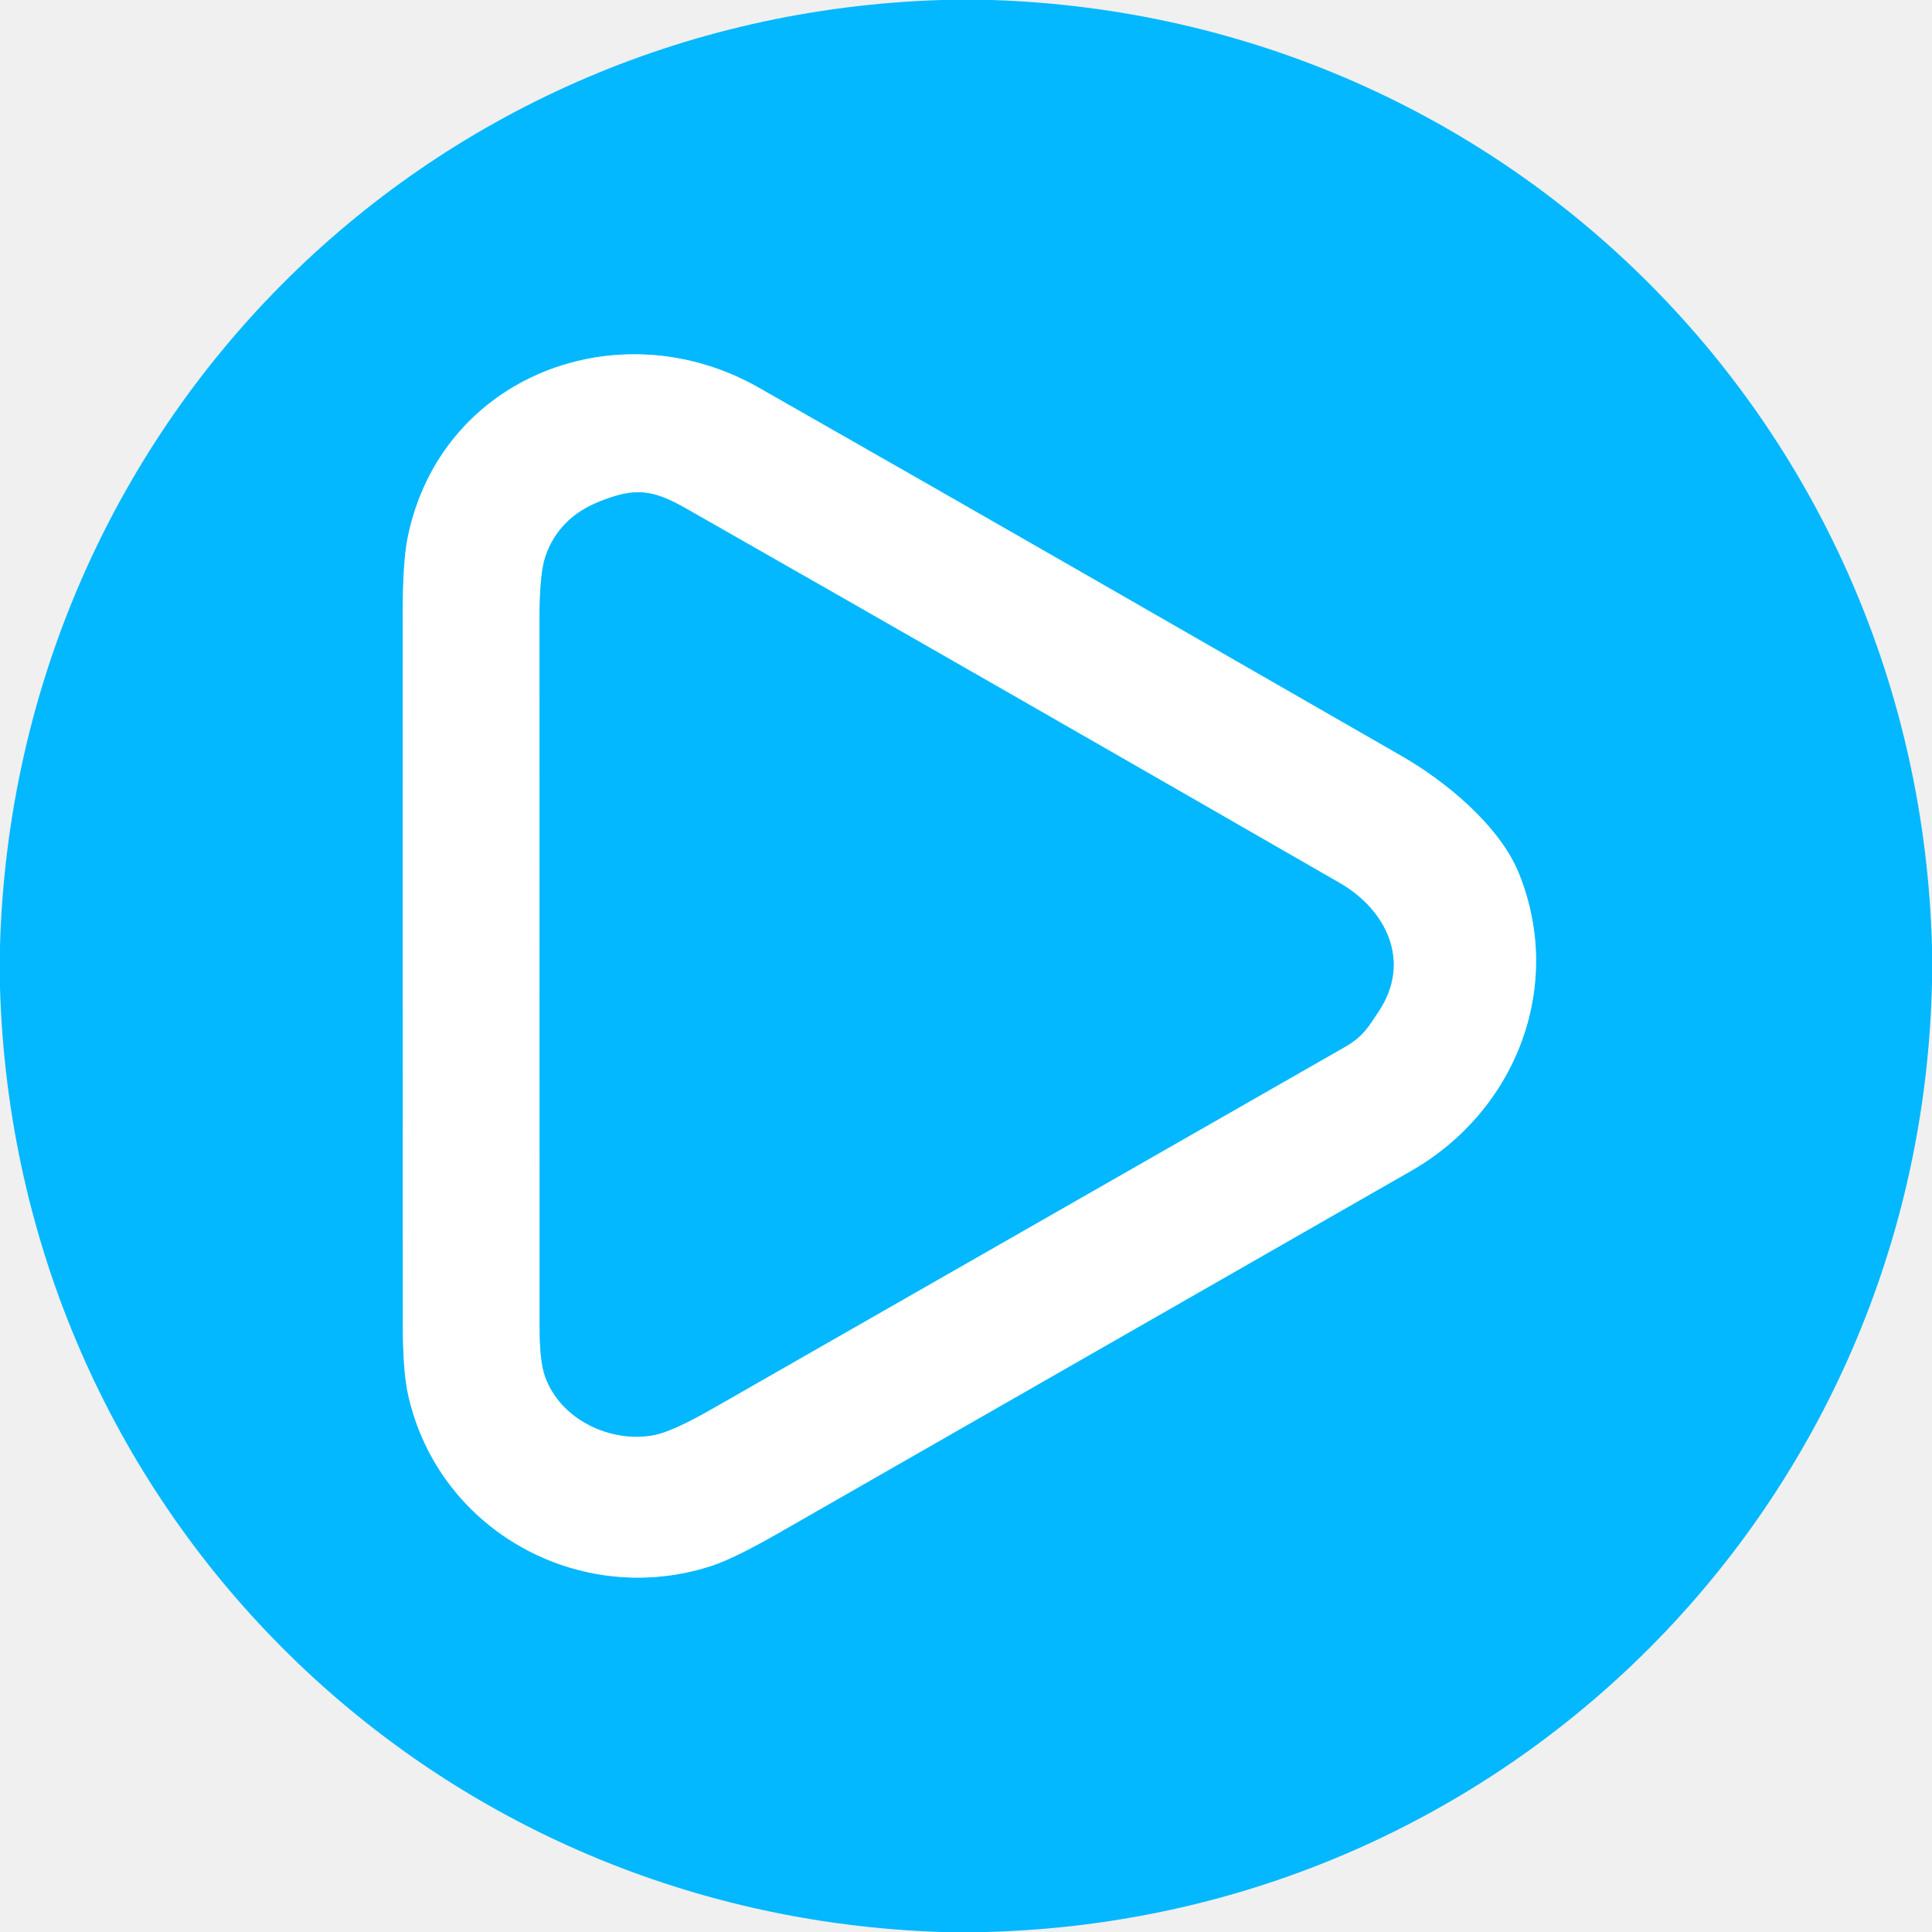
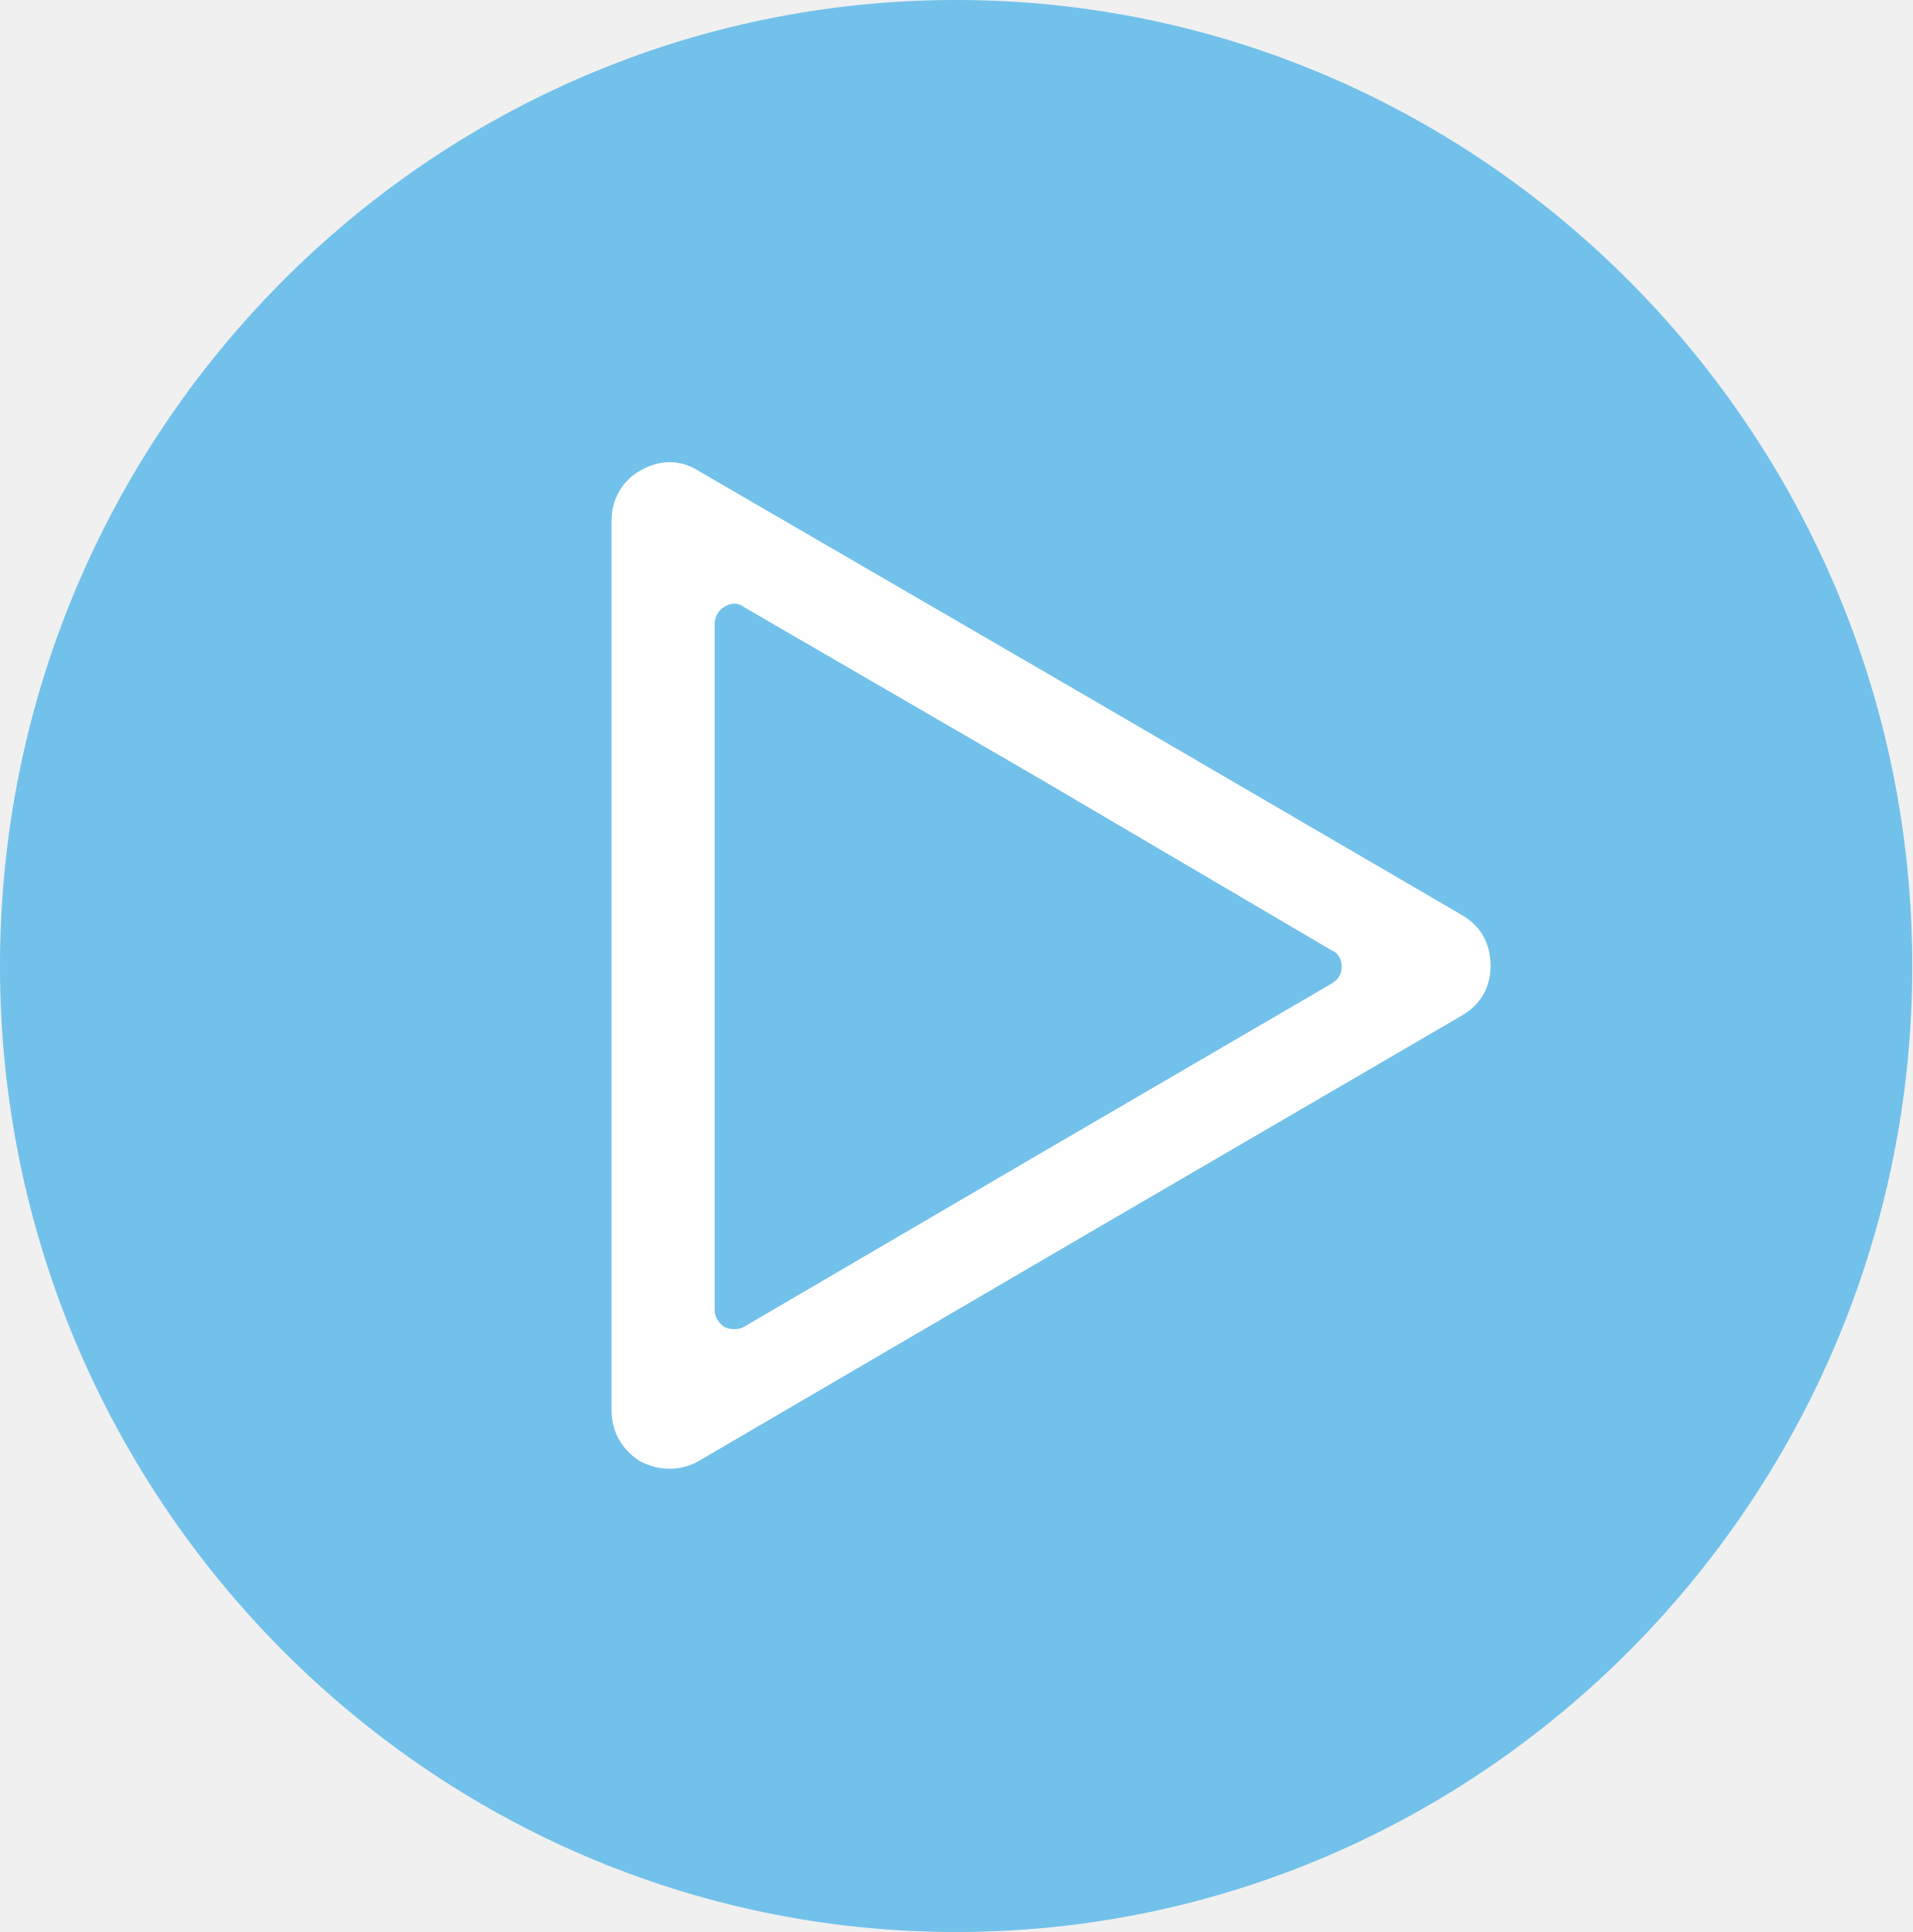
- <svg xmlns="http://www.w3.org/2000/svg" version="1.1" viewBox="0.00 0.00 512.00 512.00">
-   <g stroke-width="2.00" fill="none" stroke-linecap="butt">
-     <path stroke="#81dcff" vector-effect="non-scaling-stroke" d="   M 371.47 200.38   C 314.69 167.77 257.94 135.09 201.03 102.71   C 164.14 81.72 116.83 99.49 108.06 142.36   Q 106.74 148.77 106.74 162.25   Q 106.74 256.68 106.76 351.11   Q 106.76 363.40 108.16 369.65   C 116.23 405.76 153.82 426.24 188.45 415.01   Q 194.52 413.04 206.37 406.25   Q 290.18 358.25 373.99 310.27   C 401.68 294.42 414.60 261.53 402.57 231.56   C 397.41 218.70 382.86 206.92 371.47 200.38" />
-     <path stroke="#81dcff" vector-effect="non-scaling-stroke" d="   M 355.04 234.00   C 297.40 200.84 239.72 167.73 181.93 134.82   C 172.92 129.69 168.42 129.15 159.04 132.84   Q 148.08 137.16 144.56 147.43   Q 142.98 152.04 142.98 164.20   Q 143.01 258.06 143.01 351.92   Q 143.01 360.72 144.45 364.78   C 148.54 376.28 161.92 382.55 173.47 380.28   Q 178.27 379.34 188.89 373.26   Q 272.63 325.34 356.40 277.46   C 361.34 274.63 362.71 272.00 365.36 268.03   C 374.19 254.77 367.27 241.04 355.04 234.00" />
+ <svg xmlns="http://www.w3.org/2000/svg" id="_Слой_2" data-name="Слой 2" viewBox="0 0 39.69 40.08">
+   <defs>
+     <style>
+       .cls-1 {
+         fill: #72c1ea;
+       }
+ 
+       .cls-1, .cls-2 {
+         fill-rule: evenodd;
+       }
+ 
+       .cls-2 {
+         fill: #fefefe;
+       }
+     </style>
+   </defs>
+   <g id="_Слой_1-2" data-name="Слой 1">
+     <g>
+       <path class="cls-1" d="m19.84,40.08c10.94,0,19.84-9.02,19.84-20.04S30.78,0,19.84,0,0,8.99,0,20.04s8.93,20.04,19.84,20.04h0Z" />
+       <path class="cls-2" d="m30.33,18.98l-7.91-4.61-7.94-4.61c-.37-.23-.79-.23-1.19,0-.37.2-.6.6-.6,1.03v18.47c0,.46.23.83.6,1.06.4.2.82.2,1.19,0l7.94-4.64,7.91-4.61c.4-.23.6-.6.6-1.03,0-.46-.2-.83-.6-1.06h0Zm-2.69.74l-6.09-3.58-6.12-3.55c-.11-.09-.26-.09-.4,0-.11.06-.2.2-.2.34v14.26c0,.14.09.26.2.34.14.06.28.06.4,0l6.12-3.58,6.09-3.55c.14-.09.2-.2.2-.34s-.06-.29-.2-.34h0Z" />
+     </g>
  </g>
-   <path fill="#03b8ff" d="   M 249.59 0.00   L 262.78 0.00   C 400.35 4.48 508.40 113.76 512.00 251.08   L 512.00 260.29   C 508.99 398.31 399.34 508.51 261.19 512.00   L 249.46 512.00   C 112.08 507.49 4.01 398.86 0.00 261.68   L 0.00 250.70   C 3.98 113.54 111.67 4.25 249.59 0.00   Z   M 371.47 200.38   C 314.69 167.77 257.94 135.09 201.03 102.71   C 164.14 81.72 116.83 99.49 108.06 142.36   Q 106.74 148.77 106.74 162.25   Q 106.74 256.68 106.76 351.11   Q 106.76 363.40 108.16 369.65   C 116.23 405.76 153.82 426.24 188.45 415.01   Q 194.52 413.04 206.37 406.25   Q 290.18 358.25 373.99 310.27   C 401.68 294.42 414.60 261.53 402.57 231.56   C 397.41 218.70 382.86 206.92 371.47 200.38   Z" />
-   <path fill="#ffffff" d="   M 201.03 102.71   C 257.94 135.09 314.69 167.77 371.47 200.38   C 382.86 206.92 397.41 218.70 402.57 231.56   C 414.60 261.53 401.68 294.42 373.99 310.27   Q 290.18 358.25 206.37 406.25   Q 194.52 413.04 188.45 415.01   C 153.82 426.24 116.23 405.76 108.16 369.65   Q 106.76 363.40 106.76 351.11   Q 106.74 256.68 106.74 162.25   Q 106.74 148.77 108.06 142.36   C 116.83 99.49 164.14 81.72 201.03 102.71   Z   M 355.04 234.00   C 297.40 200.84 239.72 167.73 181.93 134.82   C 172.92 129.69 168.42 129.15 159.04 132.84   Q 148.08 137.16 144.56 147.43   Q 142.98 152.04 142.98 164.20   Q 143.01 258.06 143.01 351.92   Q 143.01 360.72 144.45 364.78   C 148.54 376.28 161.92 382.55 173.47 380.28   Q 178.27 379.34 188.89 373.26   Q 272.63 325.34 356.40 277.46   C 361.34 274.63 362.71 272.00 365.36 268.03   C 374.19 254.77 367.27 241.04 355.04 234.00   Z" />
-   <path fill="#03b8ff" d="   M 181.93 134.82   C 239.72 167.73 297.40 200.84 355.04 234.00   C 367.27 241.04 374.19 254.77 365.36 268.03   C 362.71 272.00 361.34 274.63 356.40 277.46   Q 272.63 325.34 188.89 373.26   Q 178.27 379.34 173.47 380.28   C 161.92 382.55 148.54 376.28 144.45 364.78   Q 143.01 360.72 143.01 351.92   Q 143.01 258.06 142.98 164.20   Q 142.98 152.04 144.56 147.43   Q 148.08 137.16 159.04 132.84   C 168.42 129.15 172.92 129.69 181.93 134.82   Z" />
</svg>
